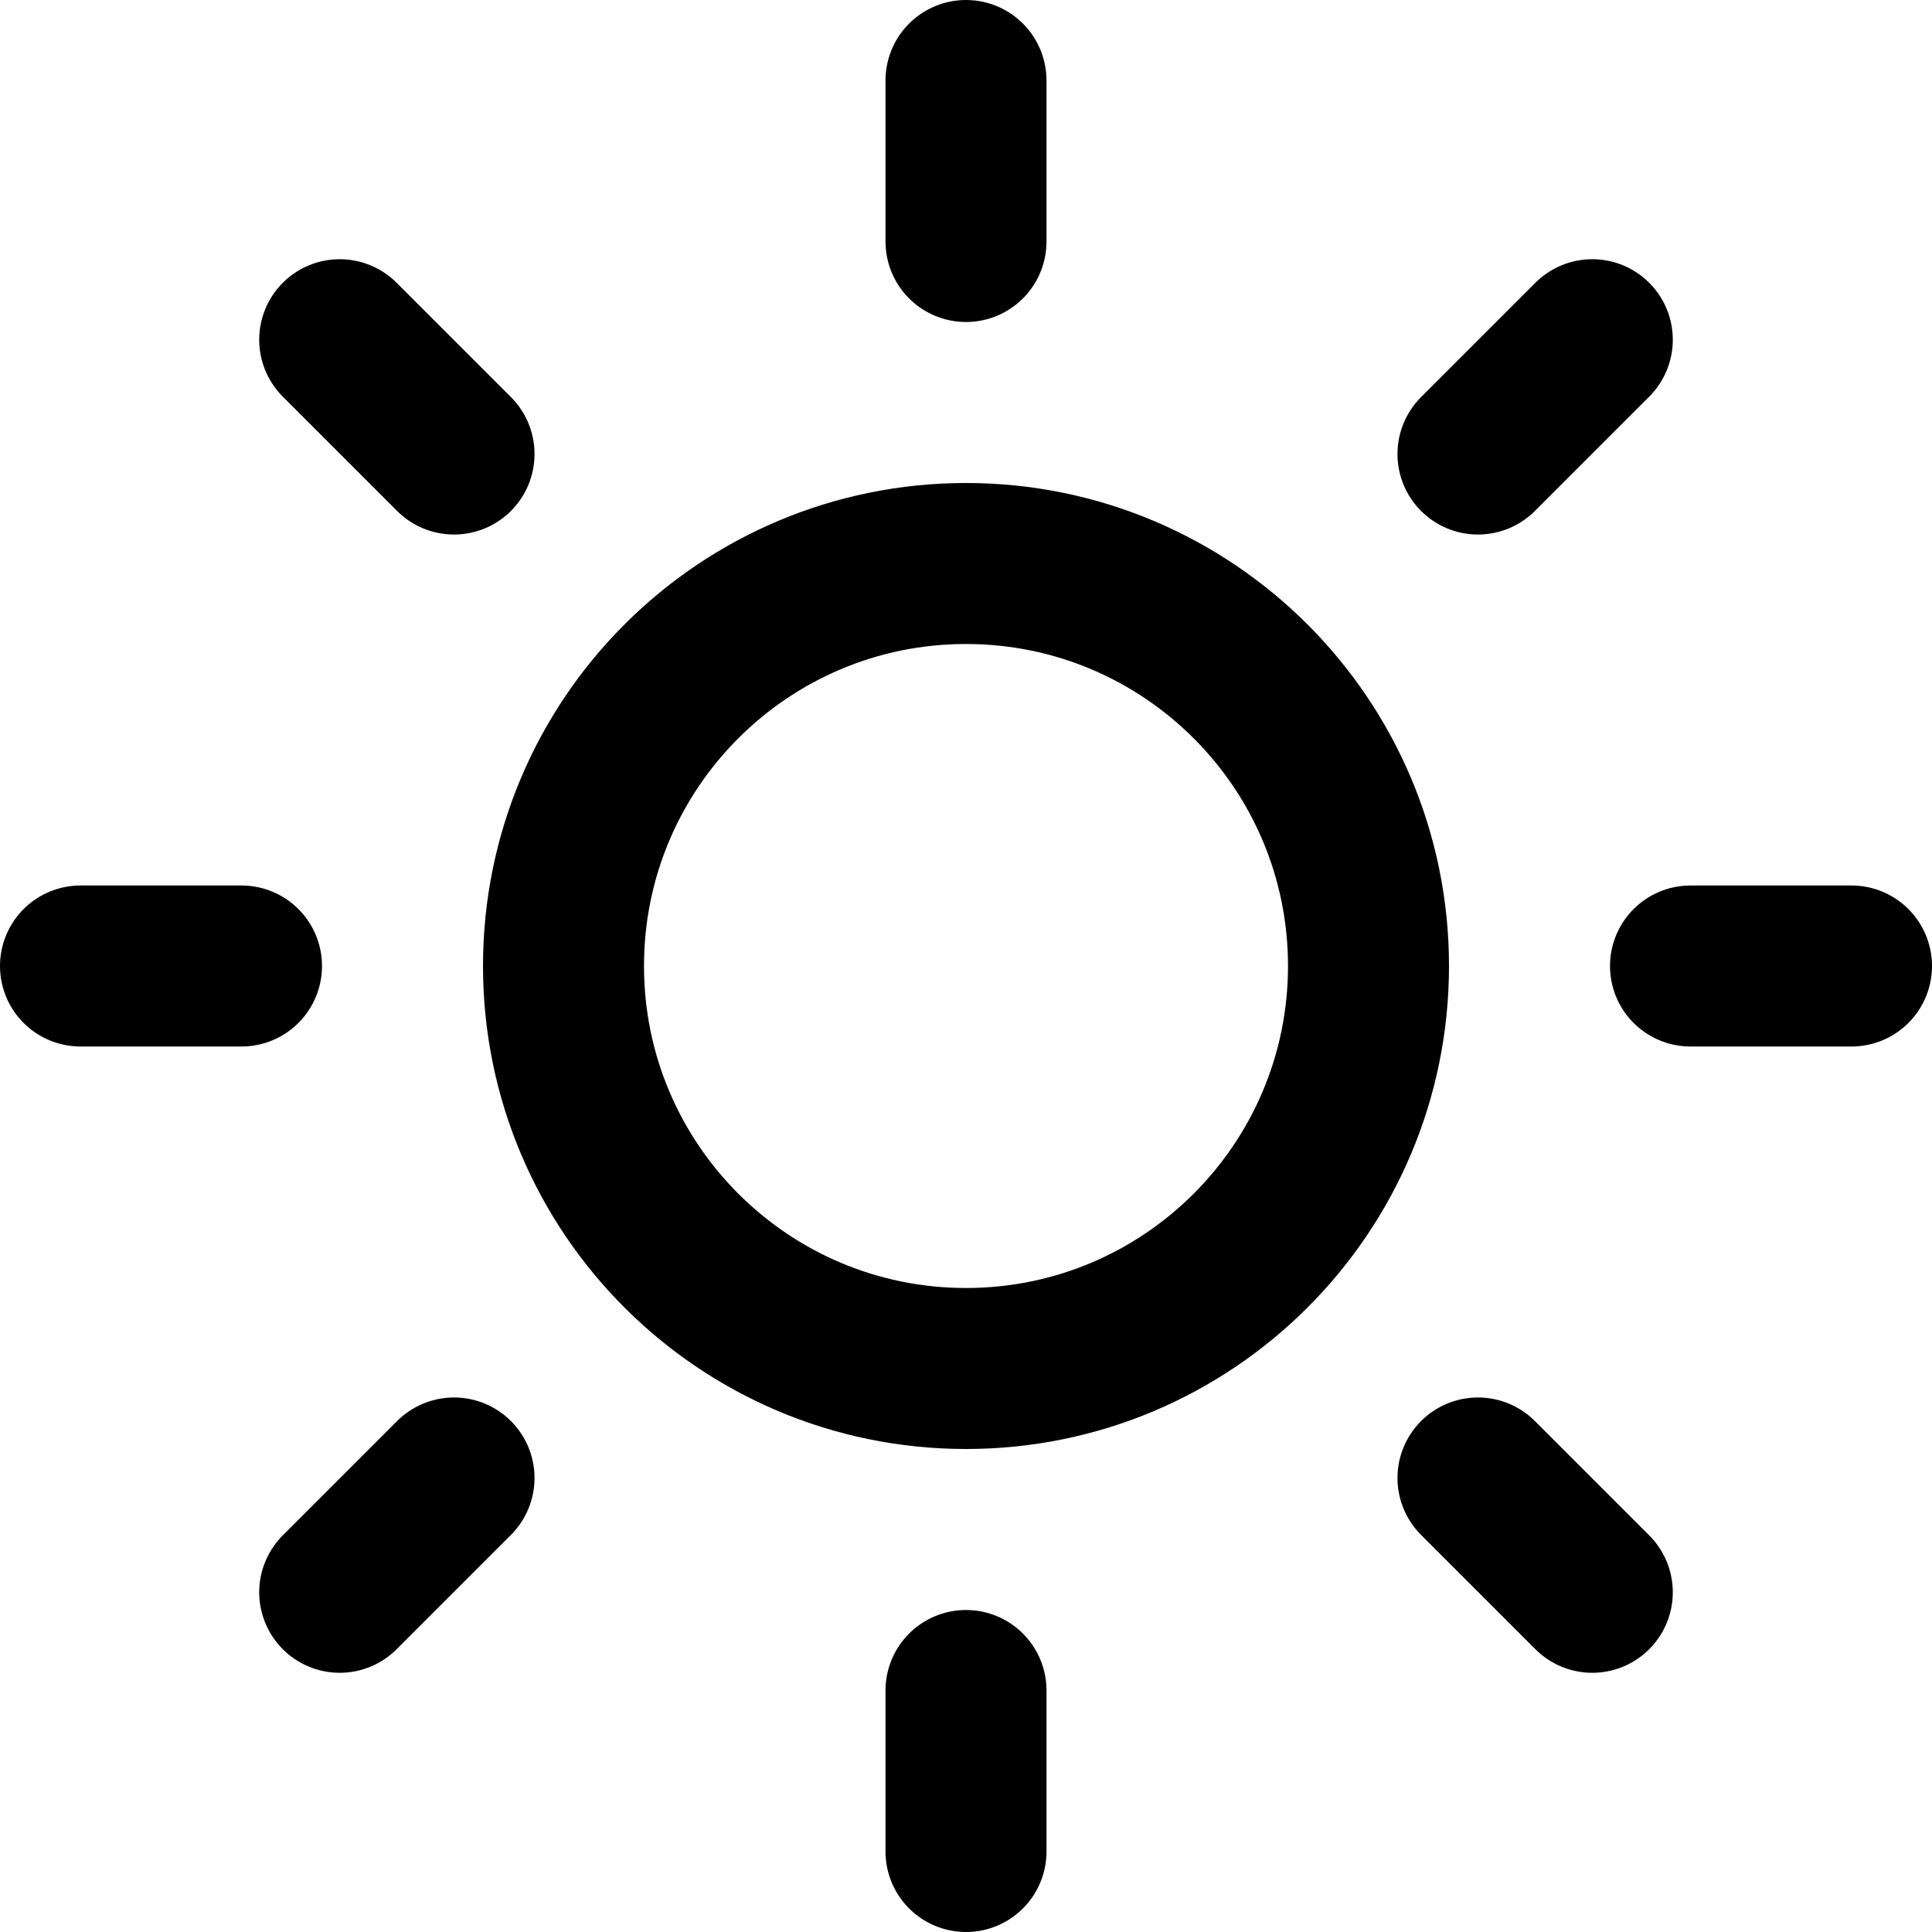
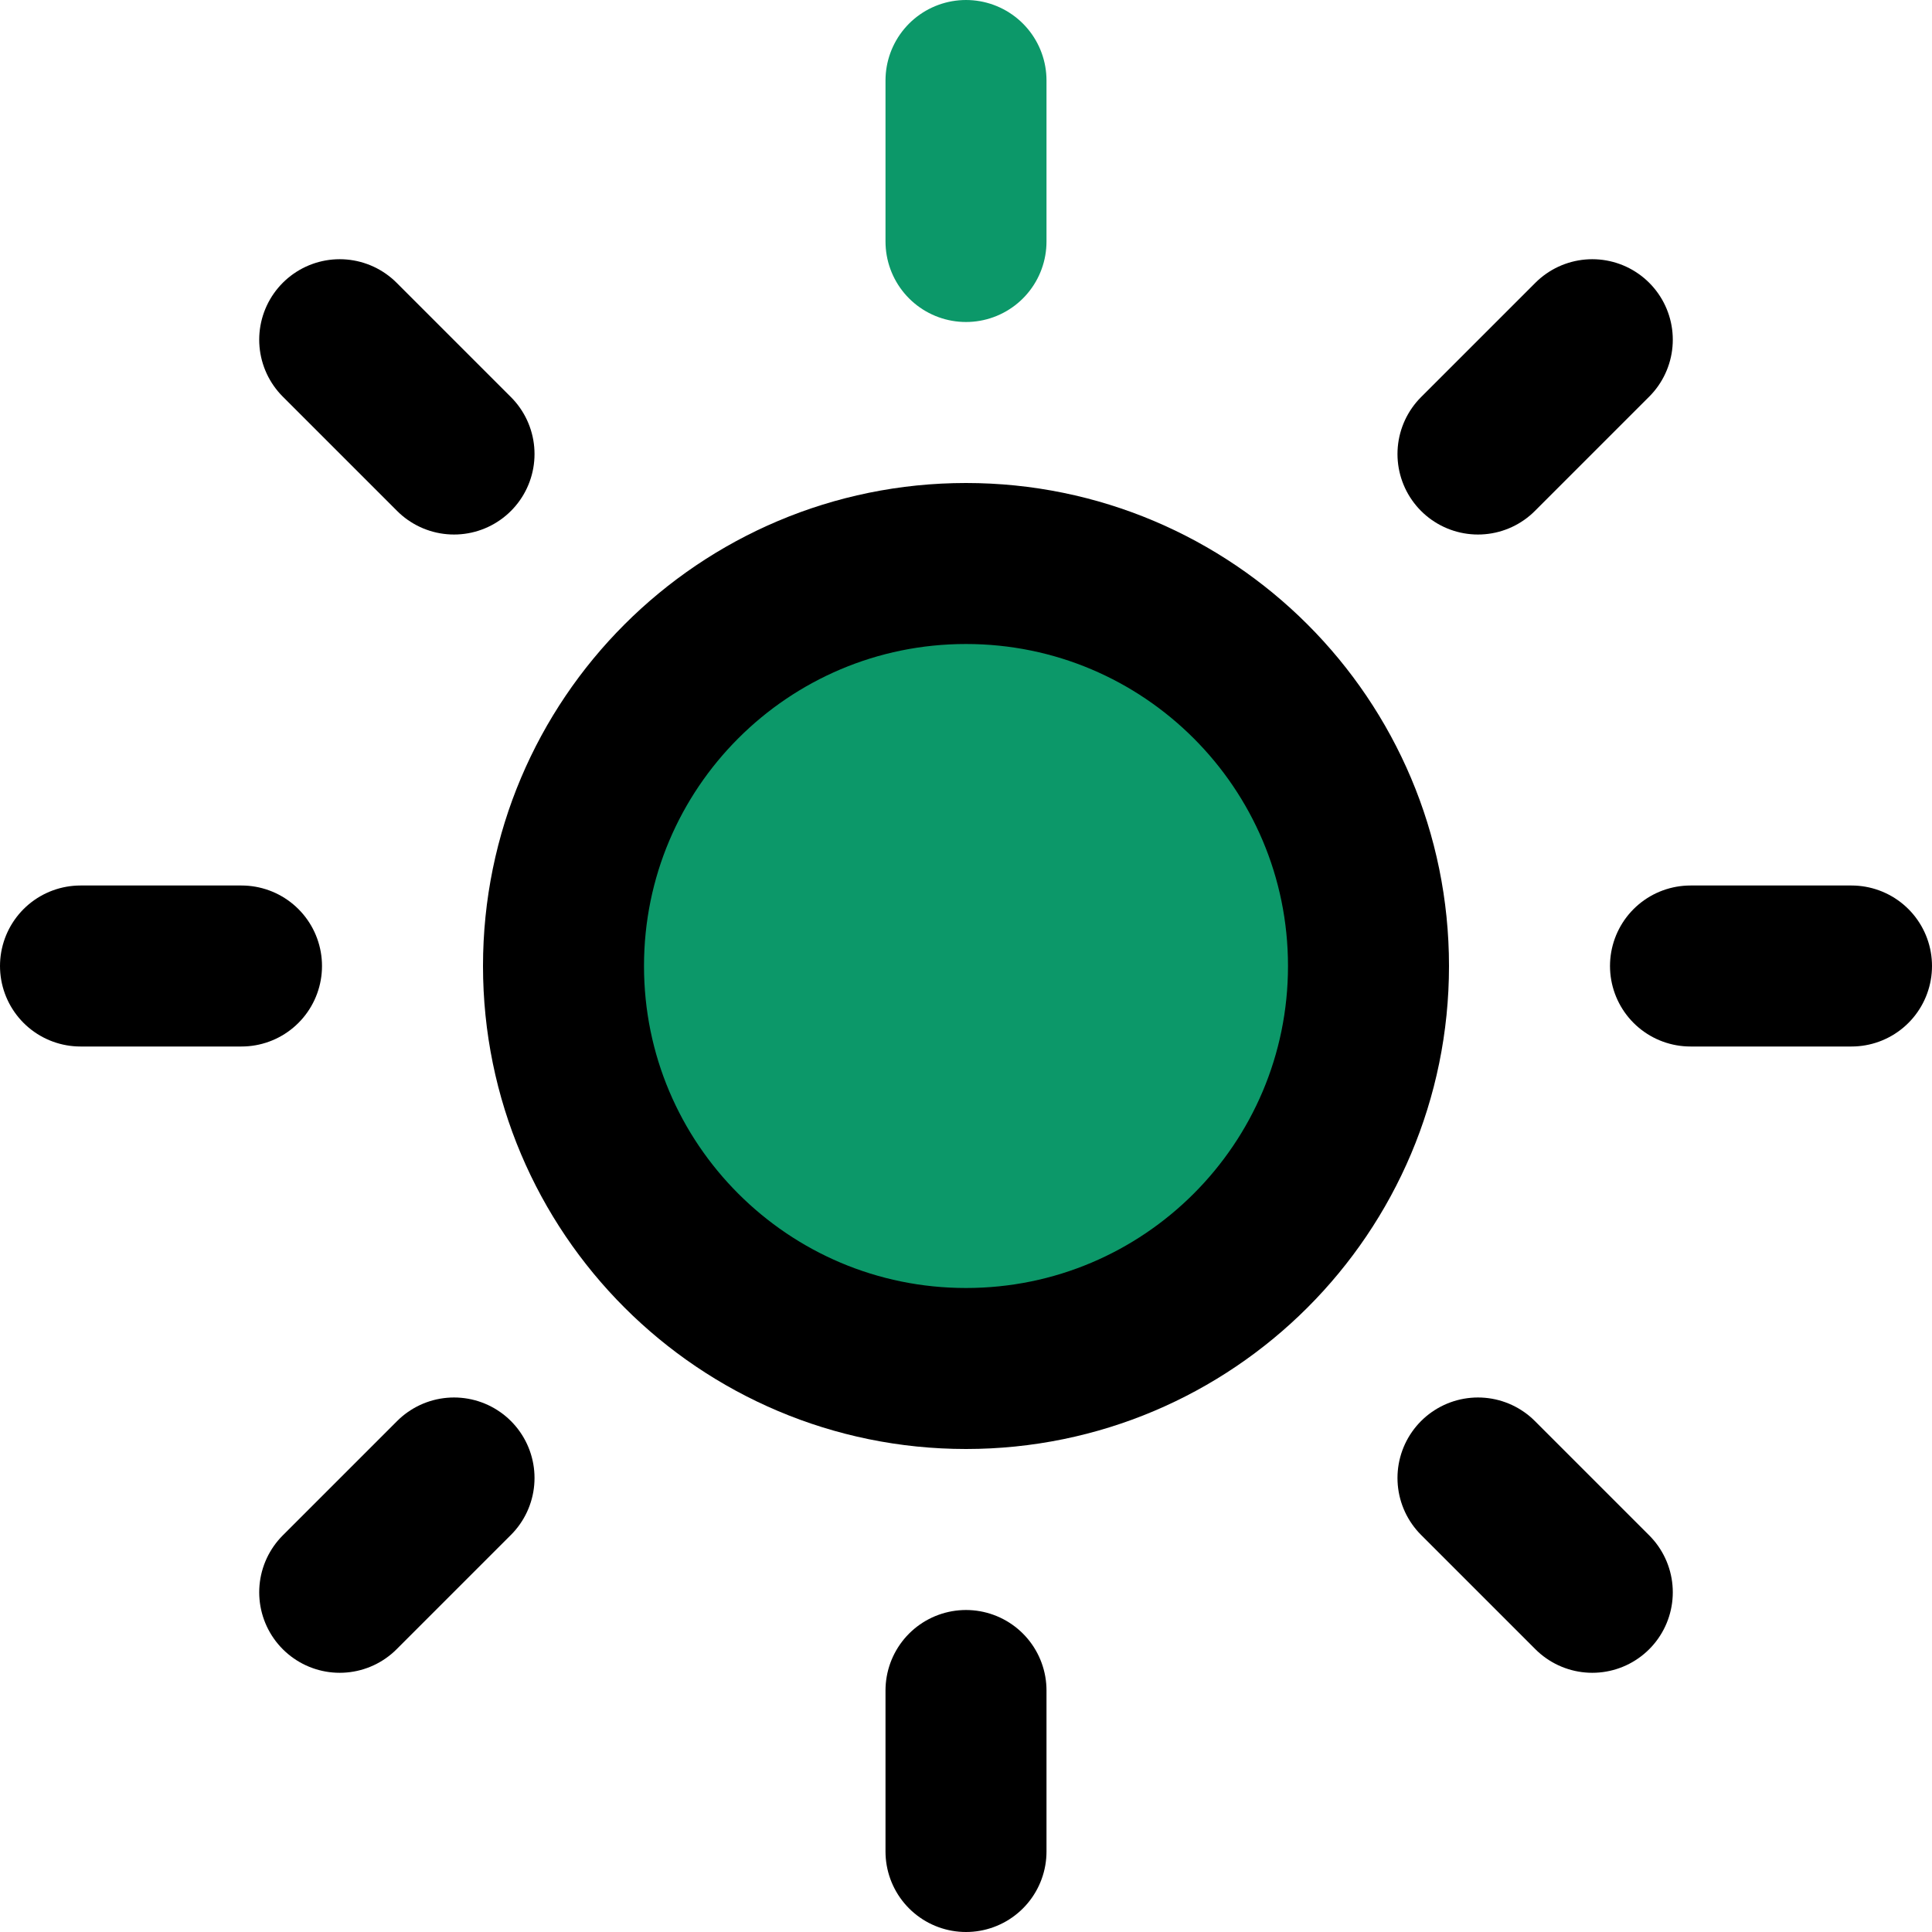
- <svg xmlns="http://www.w3.org/2000/svg" width="56" height="56" viewBox="0 0 24 24" fill="none" stroke="currentColor" stroke-width="2" stroke-linecap="round" stroke-linejoin="round" class="feather feather-sun">
+ <svg xmlns="http://www.w3.org/2000/svg" width="56" height="56" viewBox="0 0 24 24" fill="#0c9869" stroke="currentColor" stroke-width="2" stroke-linecap="round" stroke-linejoin="round" class="feather feather-sun">
  <circle cx="12" cy="12" r="5" />
-   <line x1="12" y1="1" x2="12" y2="3" />
+   <line x1="12" y1="1" x2="12" y2="3" color="#0c9869" />
  <line x1="12" y1="21" x2="12" y2="23" />
  <line x1="4.22" y1="4.22" x2="5.64" y2="5.64" />
  <line x1="18.36" y1="18.36" x2="19.78" y2="19.78" />
  <line x1="1" y1="12" x2="3" y2="12" />
  <line x1="21" y1="12" x2="23" y2="12" />
  <line x1="4.22" y1="19.78" x2="5.64" y2="18.36" />
  <line x1="18.36" y1="5.64" x2="19.78" y2="4.22" />
</svg>
